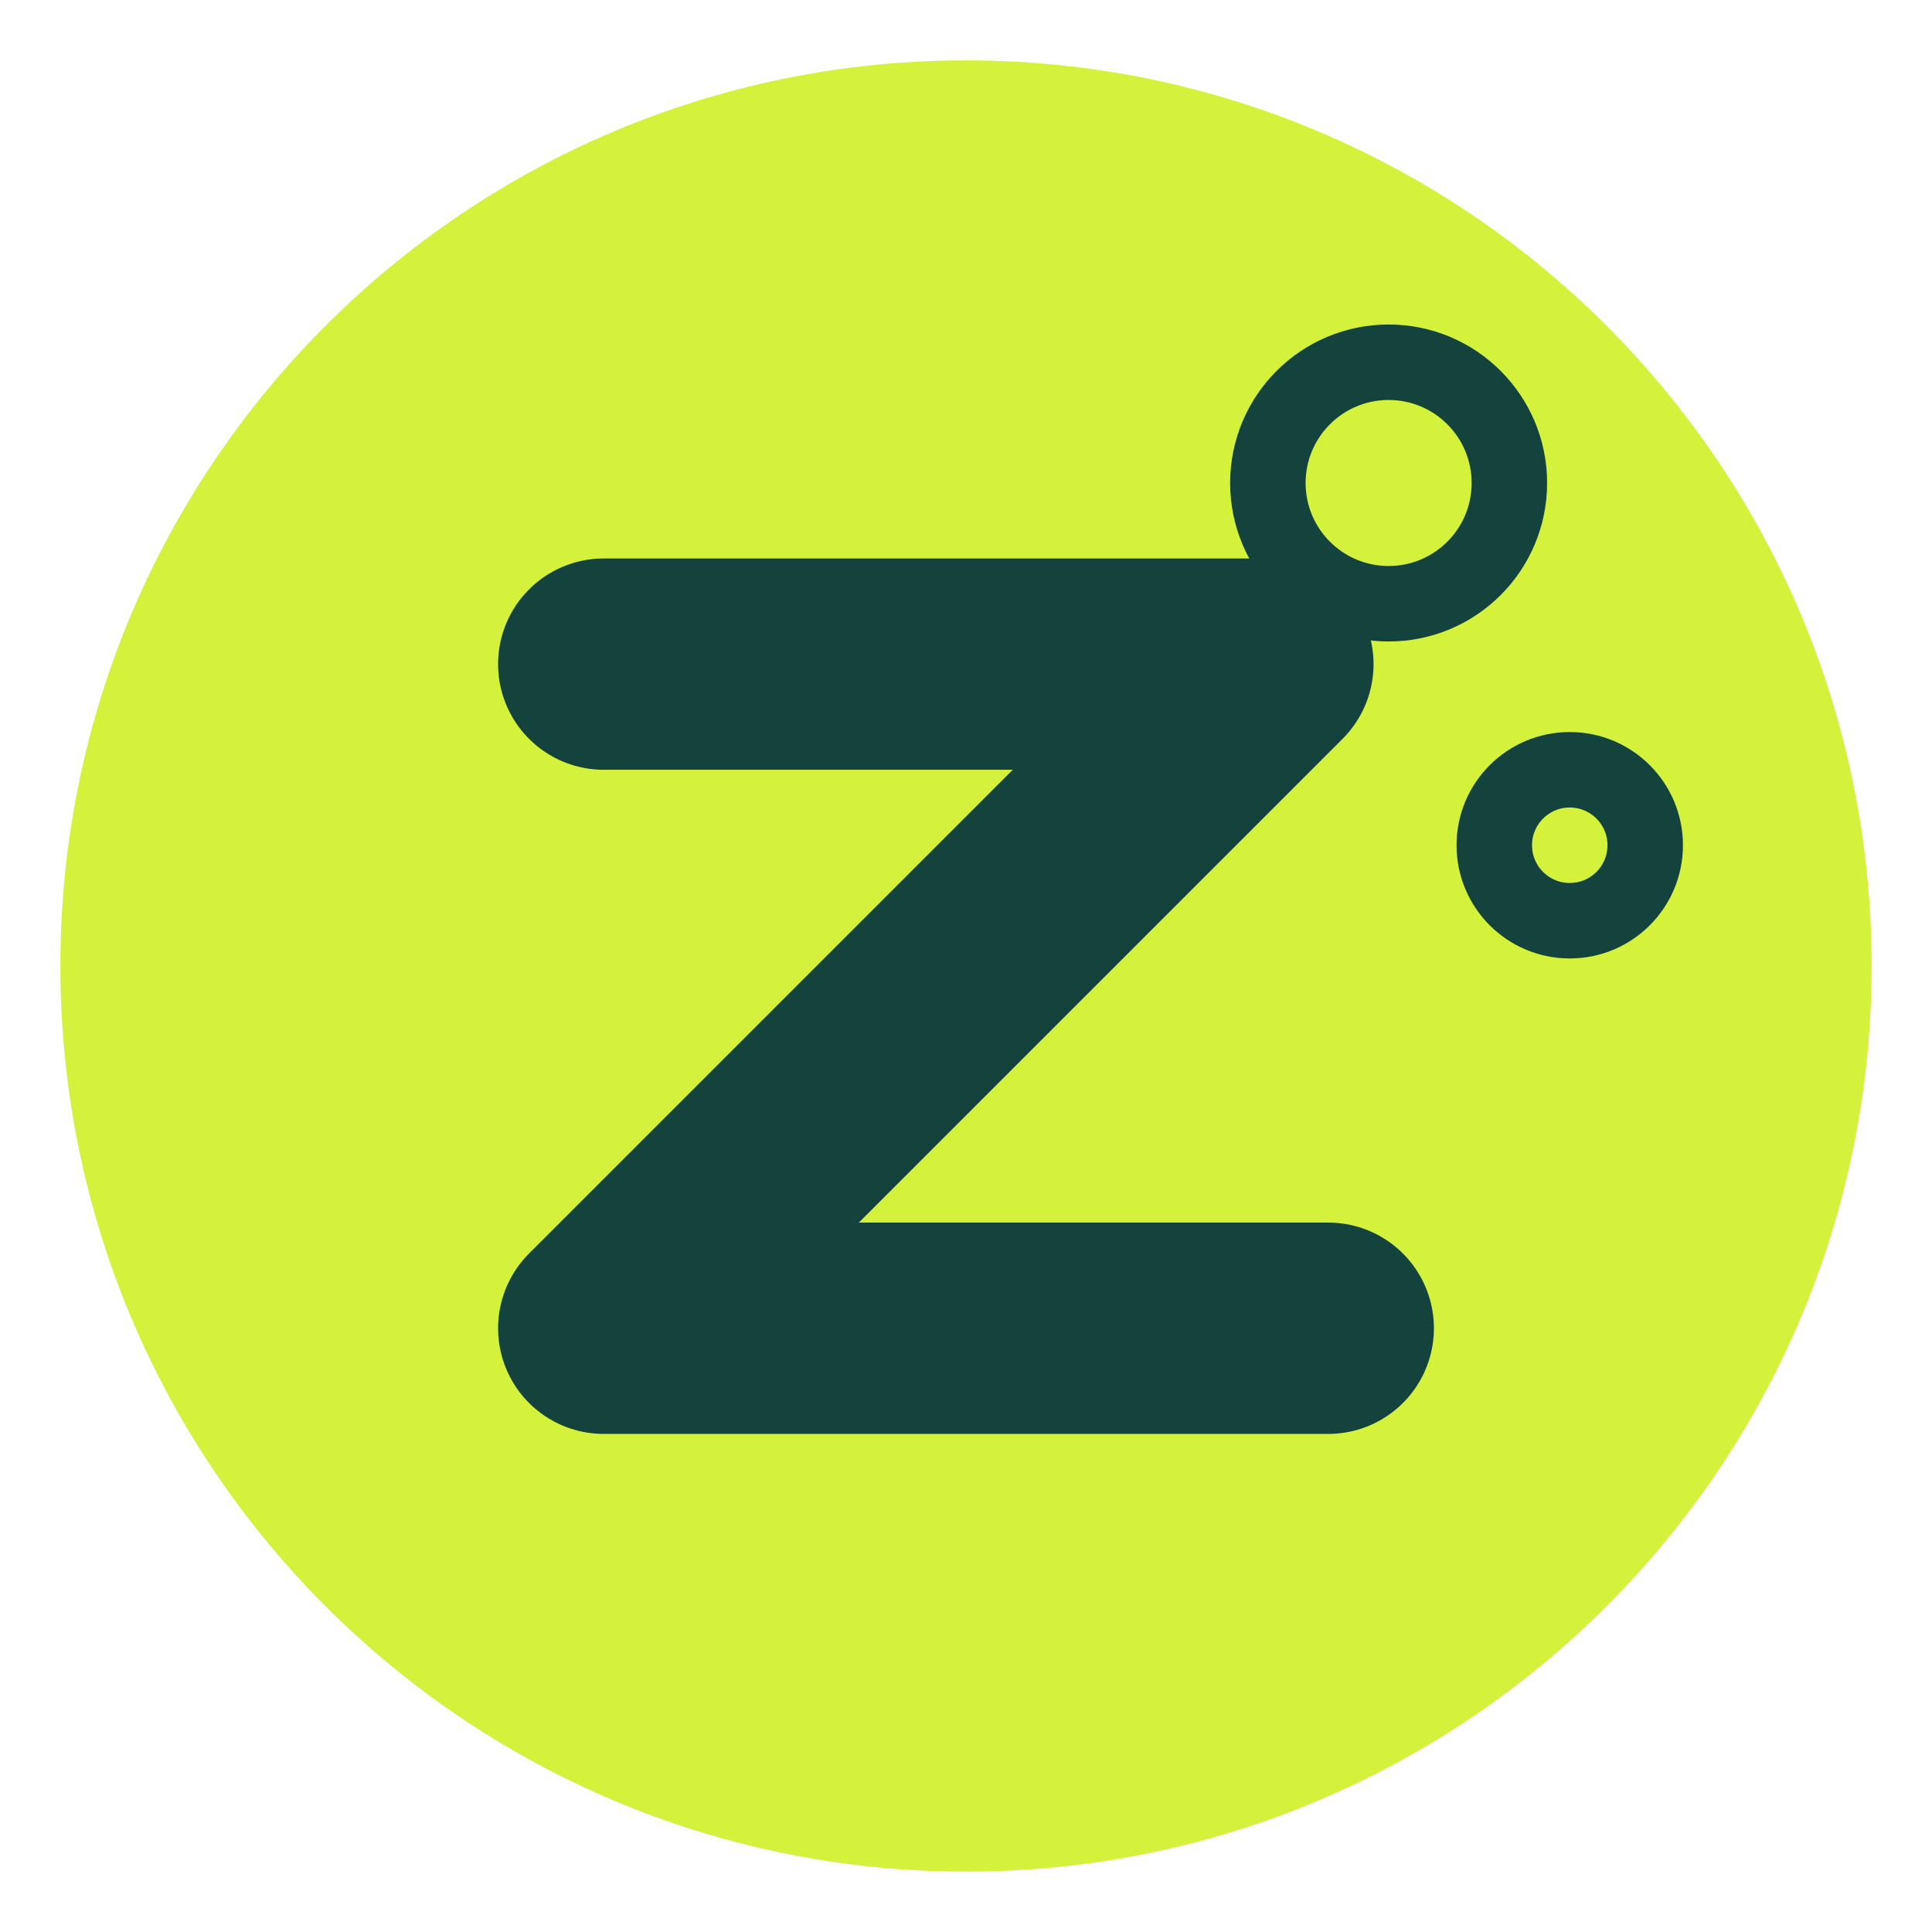
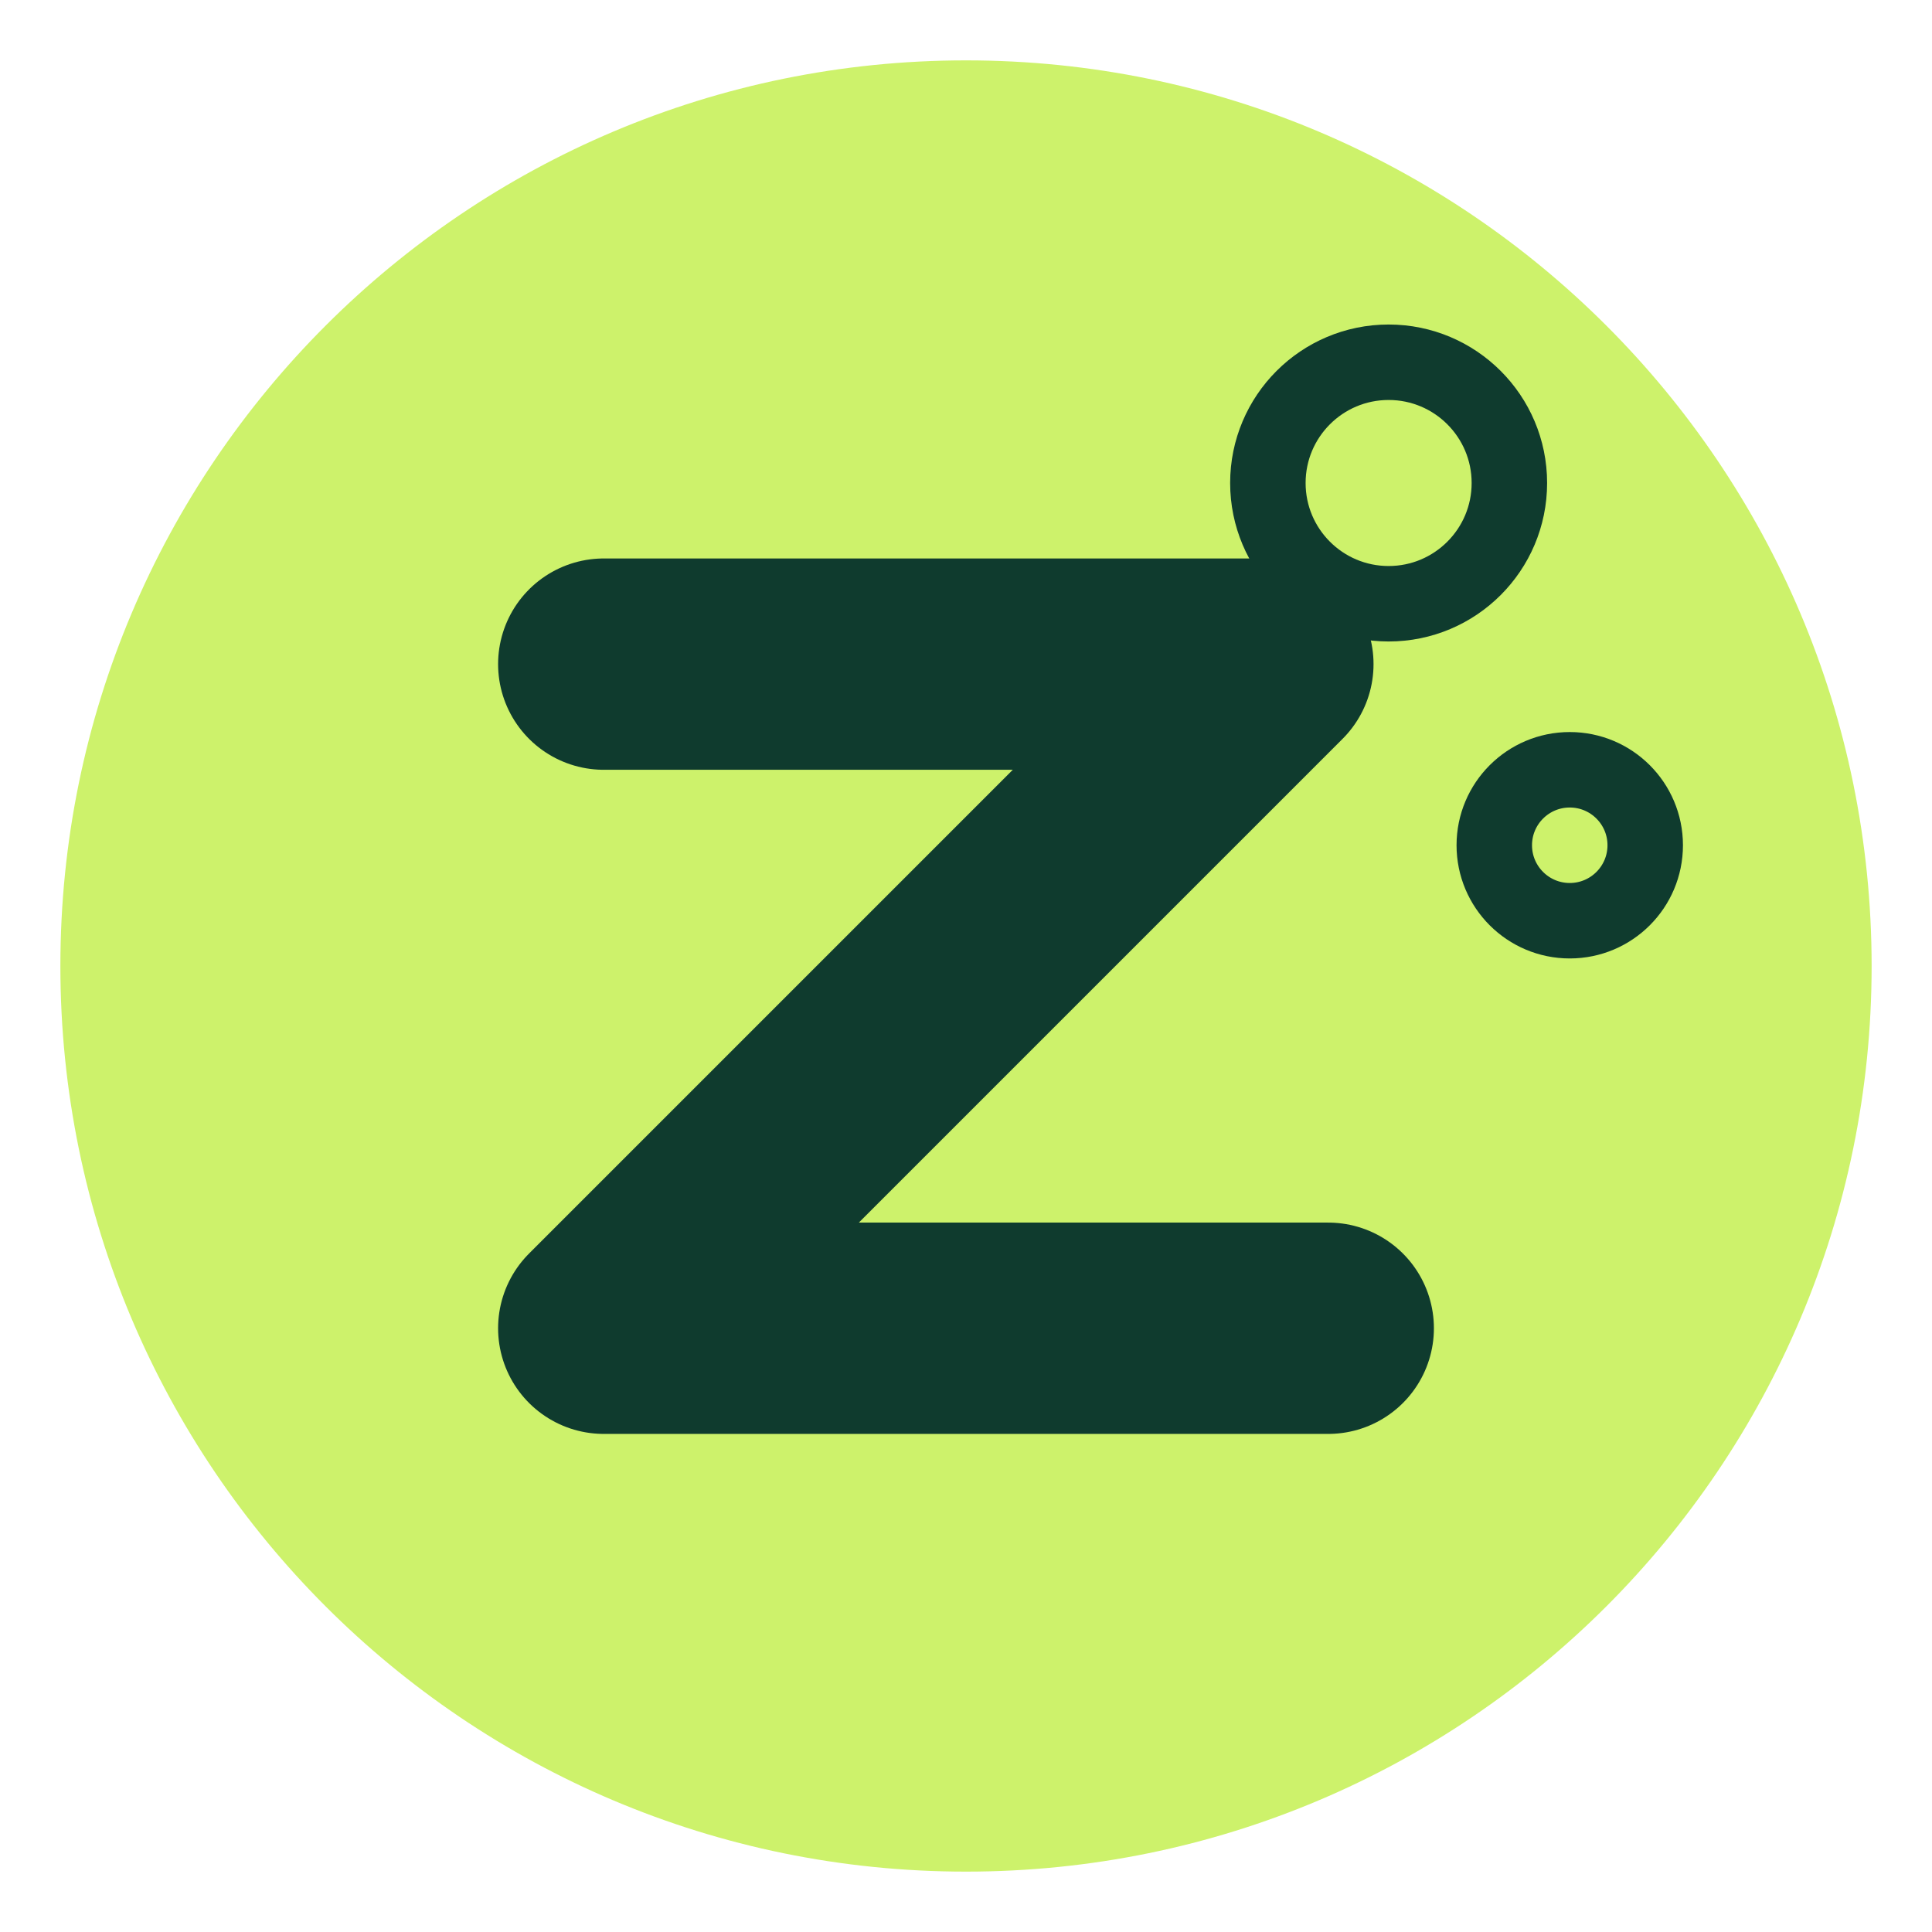
<svg xmlns="http://www.w3.org/2000/svg" width="512" height="512" viewBox="0 0 64 64" role="img" aria-label="Fizz">
-   <circle cx="32" cy="32" r="30" fill="#d4f23c" />
-   <g fill="none" stroke="#14433d" stroke-width="7" stroke-linecap="round" stroke-linejoin="round">
+   <circle cx="32" cy="32" r="30" fill="#cdf26b" />
+   <g fill="none" stroke="#0f3b2e" stroke-width="7" stroke-linecap="round" stroke-linejoin="round">
    <path d="M20 22H42L20 44H44" />
  </g>
-   <g fill="none" stroke="#14433d" stroke-width="2.5">
+   <g fill="none" stroke="#0f3b2e" stroke-width="2.5">
    <circle cx="46" cy="16" r="4" />
    <circle cx="52" cy="28" r="2.5" />
  </g>
</svg>
